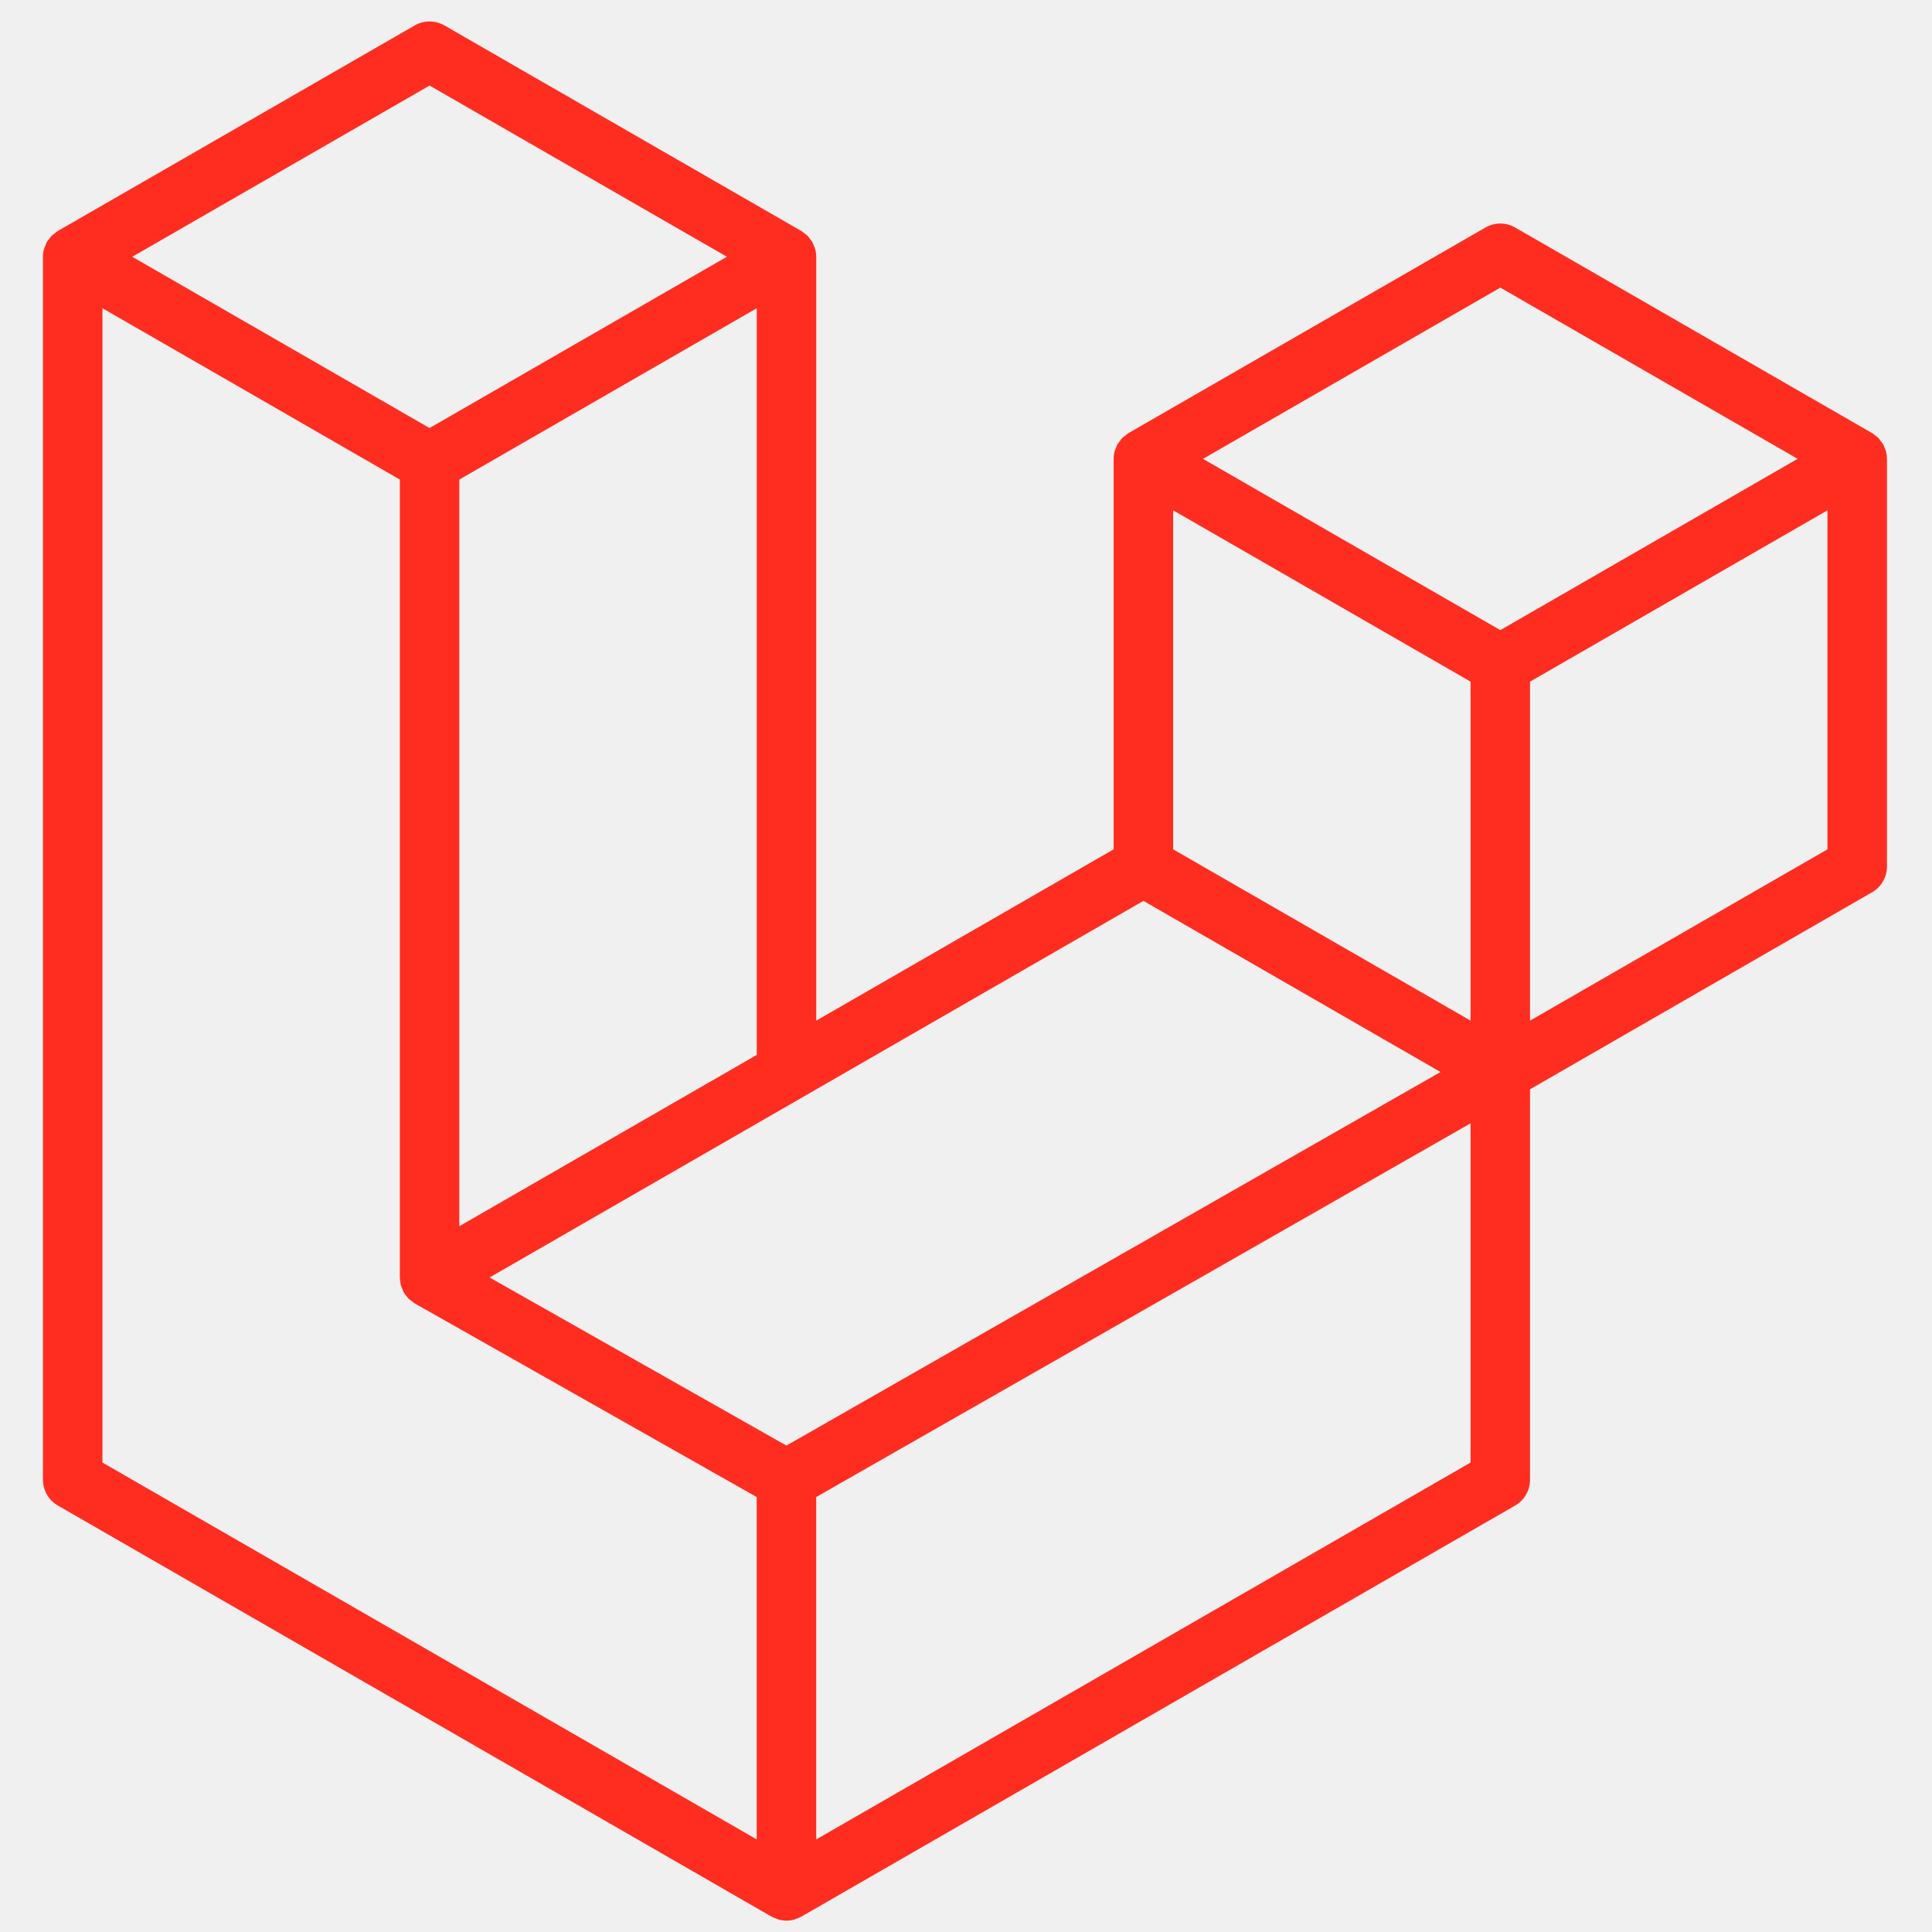
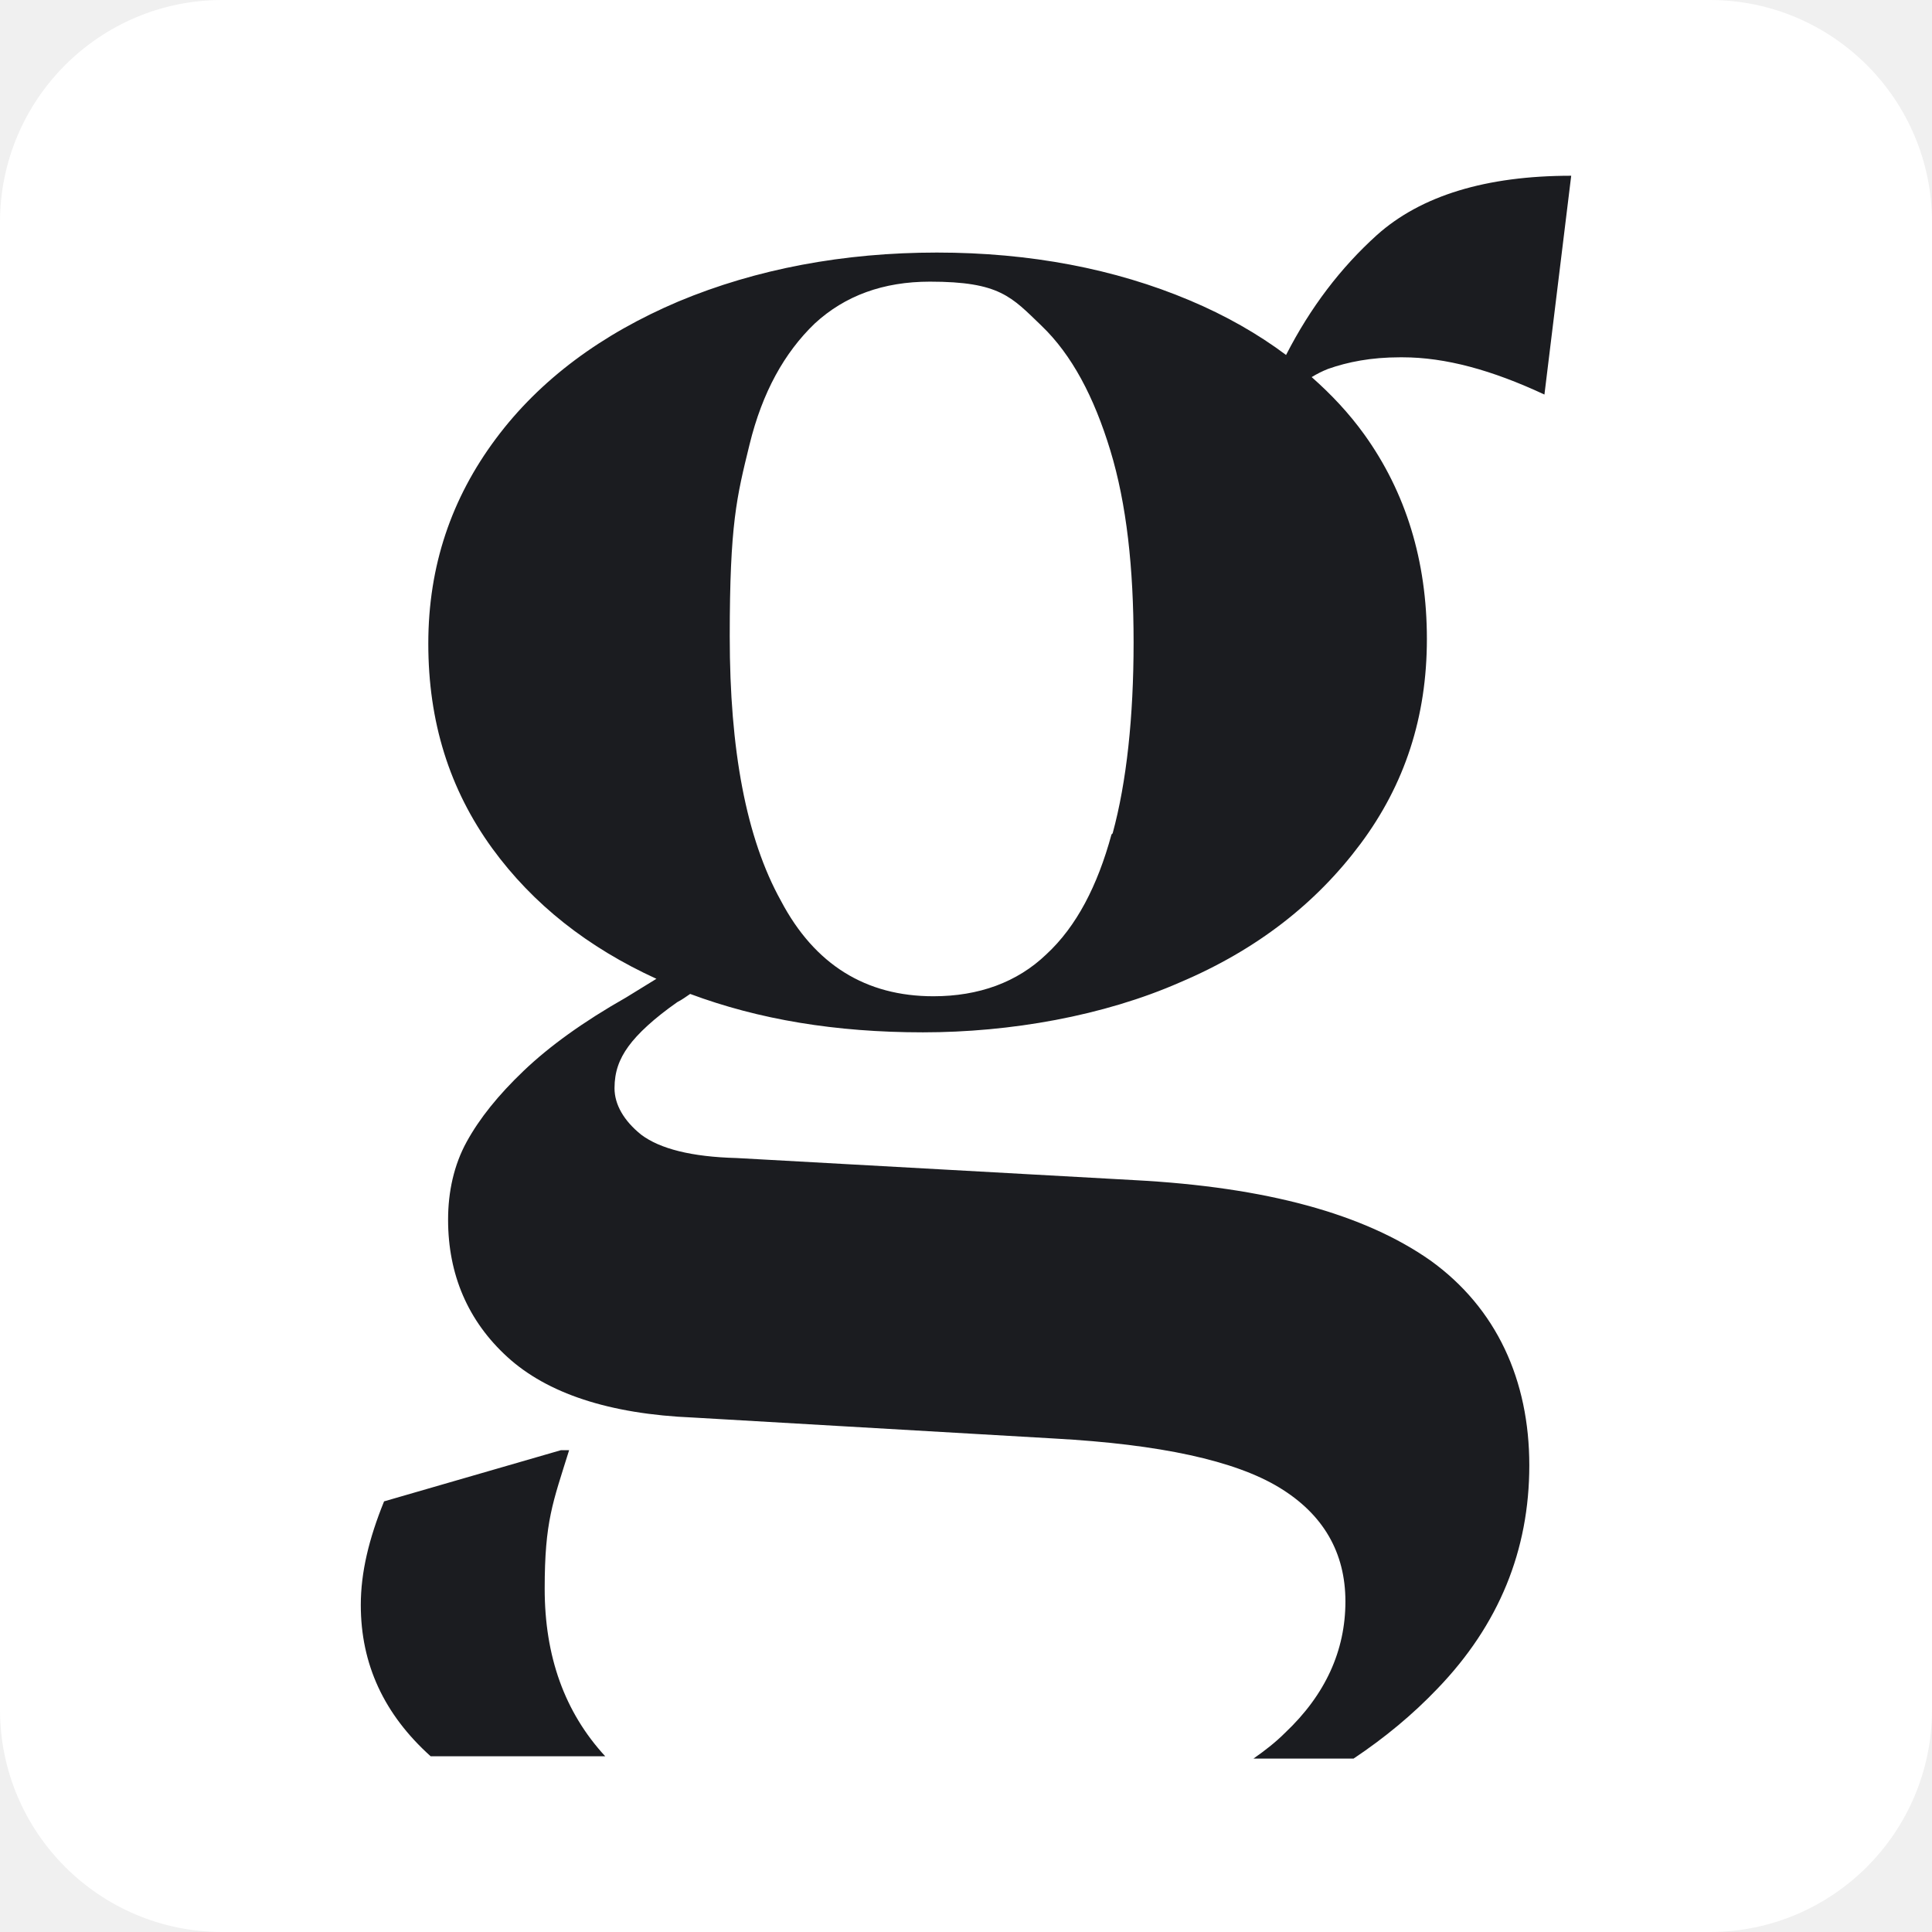
- <svg xmlns="http://www.w3.org/2000/svg" width="166" height="166" viewBox="0 0 166 166" fill="none">
-   <path fill-rule="evenodd" clip-rule="evenodd" d="M162.041 38.759C162.099 38.977 162.129 39.201 162.13 39.426V74.452C162.13 74.902 162.011 75.344 161.786 75.733C161.561 76.122 161.237 76.444 160.847 76.668L131.462 93.594V127.141C131.462 128.054 130.977 128.897 130.186 129.357L68.847 164.683C68.707 164.763 68.554 164.814 68.401 164.868C68.343 164.887 68.289 164.922 68.228 164.938C67.8 165.051 67.349 165.051 66.92 164.938C66.85 164.919 66.786 164.881 66.719 164.855C66.579 164.804 66.432 164.76 66.298 164.683L4.972 129.357C4.583 129.133 4.259 128.81 4.034 128.421C3.808 128.032 3.69 127.591 3.689 127.141L3.689 22.063C3.689 21.834 3.721 21.61 3.779 21.393C3.798 21.32 3.843 21.253 3.868 21.179C3.916 21.045 3.961 20.908 4.031 20.783C4.079 20.7 4.149 20.633 4.206 20.557C4.28 20.454 4.347 20.349 4.433 20.26C4.506 20.186 4.602 20.132 4.685 20.068C4.778 19.992 4.861 19.909 4.966 19.848L35.633 2.185C36.022 1.961 36.462 1.844 36.91 1.844C37.358 1.844 37.798 1.961 38.186 2.185L68.851 19.848H68.857C68.959 19.912 69.045 19.992 69.138 20.065C69.221 20.129 69.313 20.186 69.387 20.257C69.476 20.349 69.54 20.454 69.616 20.557C69.671 20.633 69.744 20.7 69.789 20.783C69.862 20.911 69.904 21.045 69.955 21.179C69.98 21.253 70.025 21.32 70.044 21.396C70.103 21.614 70.133 21.838 70.133 22.063V87.694L95.686 72.974V39.423C95.686 39.2 95.718 38.973 95.775 38.759C95.798 38.683 95.839 38.615 95.865 38.542C95.916 38.408 95.96 38.271 96.031 38.146C96.079 38.063 96.149 37.996 96.203 37.92C96.279 37.818 96.343 37.712 96.433 37.623C96.506 37.549 96.599 37.495 96.681 37.431C96.777 37.355 96.86 37.272 96.962 37.211L127.633 19.548C128.021 19.324 128.461 19.206 128.91 19.206C129.358 19.206 129.798 19.324 130.186 19.548L160.85 37.211C160.959 37.275 161.042 37.355 161.137 37.428C161.217 37.492 161.31 37.549 161.383 37.62C161.473 37.712 161.536 37.818 161.613 37.92C161.67 37.996 161.741 38.063 161.785 38.146C161.859 38.271 161.9 38.408 161.951 38.542C161.98 38.615 162.021 38.683 162.041 38.759ZM157.018 72.974V43.848L146.287 50.028L131.462 58.568V87.694L157.021 72.974H157.018ZM126.354 125.663V96.518L111.771 104.85L70.13 128.626V158.046L126.354 125.663ZM8.801 26.485V125.663L65.018 158.043V128.629L35.649 112L35.64 111.994L35.627 111.988C35.528 111.93 35.445 111.847 35.353 111.777C35.273 111.713 35.18 111.662 35.11 111.592L35.104 111.582C35.021 111.502 34.963 111.403 34.893 111.314C34.829 111.228 34.753 111.154 34.702 111.065L34.699 111.055C34.641 110.96 34.606 110.845 34.565 110.736C34.523 110.64 34.469 110.551 34.443 110.449C34.411 110.328 34.405 110.197 34.392 110.072C34.379 109.976 34.354 109.881 34.354 109.785V109.778V41.205L19.532 32.662L8.801 26.485ZM36.913 7.35L11.364 22.063L36.907 36.777L62.453 22.06L36.907 7.35H36.913ZM50.2 99.174L65.022 90.637V26.485L54.291 32.665L39.466 41.205V105.357L50.2 99.174ZM128.91 24.713L103.363 39.426L128.91 54.14L154.453 39.423L128.91 24.713ZM126.354 58.568L111.529 50.028L100.798 43.848V72.974L115.619 81.511L126.354 87.694V58.568ZM67.571 124.205L105.042 102.803L123.772 92.109L98.245 77.405L68.854 94.334L42.066 109.762L67.571 124.205Z" fill="#FF2D20" />
+ <svg xmlns="http://www.w3.org/2000/svg" viewBox="0 0 166 166">
+   <rect width="166" height="166" rx="19.1" ry="19.1" style="fill:#fff" />
+   <path d="M48.9 124.6h-.7L33 129c-1.3 3.2-2 6.1-2 8.9 0 5.1 2 9.4 6 13h15c-3.5-3.8-5.2-8.6-5.2-14.4s.7-7.4 2.1-11.9m71.6-93.9c3.7 0 7.7 1.1 12.2 3.2l2.3-18.8c-7.3 0-12.9 1.7-16.7 5.1-3.1 2.8-5.7 6.2-7.8 10.3-2.4-1.8-5.2-3.4-8.3-4.7-6.4-2.7-13.7-4.1-21.7-4.1S65 23.1 58.3 25.9c-6.6 2.8-11.9 6.7-15.7 11.8s-5.8 10.9-5.8 17.6 1.8 12.5 5.5 17.6c3.5 4.8 8.2 8.5 14.1 11.2l-2.6 1.6c-3.7 2.1-6.6 4.2-8.8 6.3s-3.8 4.1-4.9 6.1-1.6 4.3-1.6 6.7c0 4.7 1.7 8.7 5.1 11.8s8.7 4.9 16 5.2l31 1.8c9.1.5 15.5 1.9 19.3 4.2s5.7 5.6 5.7 9.8-1.7 8-5.2 11.3c-.8.8-1.7 1.5-2.7 2.2h8.6q4.05-2.7 7.2-6c5.3-5.5 7.9-11.9 7.9-19.2s-2.8-13.5-8.5-17.6c-5.7-4-14.1-6.3-25.4-6.9l-34.2-1.9c-3.9-.1-6.6-.8-8.2-2-1.5-1.2-2.3-2.6-2.3-4s.4-2.5 1.2-3.6 2.2-2.4 4.2-3.8c.4-.2.8-.5 1.1-.7 5.9 2.2 12.5 3.3 20 3.3s15.5-1.4 22.1-4.3c6.6-2.8 11.7-6.8 15.5-11.9s5.7-10.9 5.7-17.6-1.8-12.6-5.4-17.6c-1.3-1.8-2.8-3.4-4.5-4.9.5-.3.9-.5 1.4-.7 1.7-.6 3.7-1 6.2-1Zm-25 41c-1.2 4.4-3 7.9-5.6 10.3-2.5 2.4-5.8 3.6-9.7 3.6-5.8 0-10.2-2.7-13.1-8.2-3-5.4-4.4-13-4.4-22.7s.6-12 1.7-16.5 3-7.9 5.6-10.4q3.9-3.6 9.9-3.6c6 0 7 1.3 9.6 3.8s4.5 6.1 5.9 10.7 2 10.1 2 16.5-.6 12-1.8 16.4Z" style="fill:#1b1c20" />
</svg>
